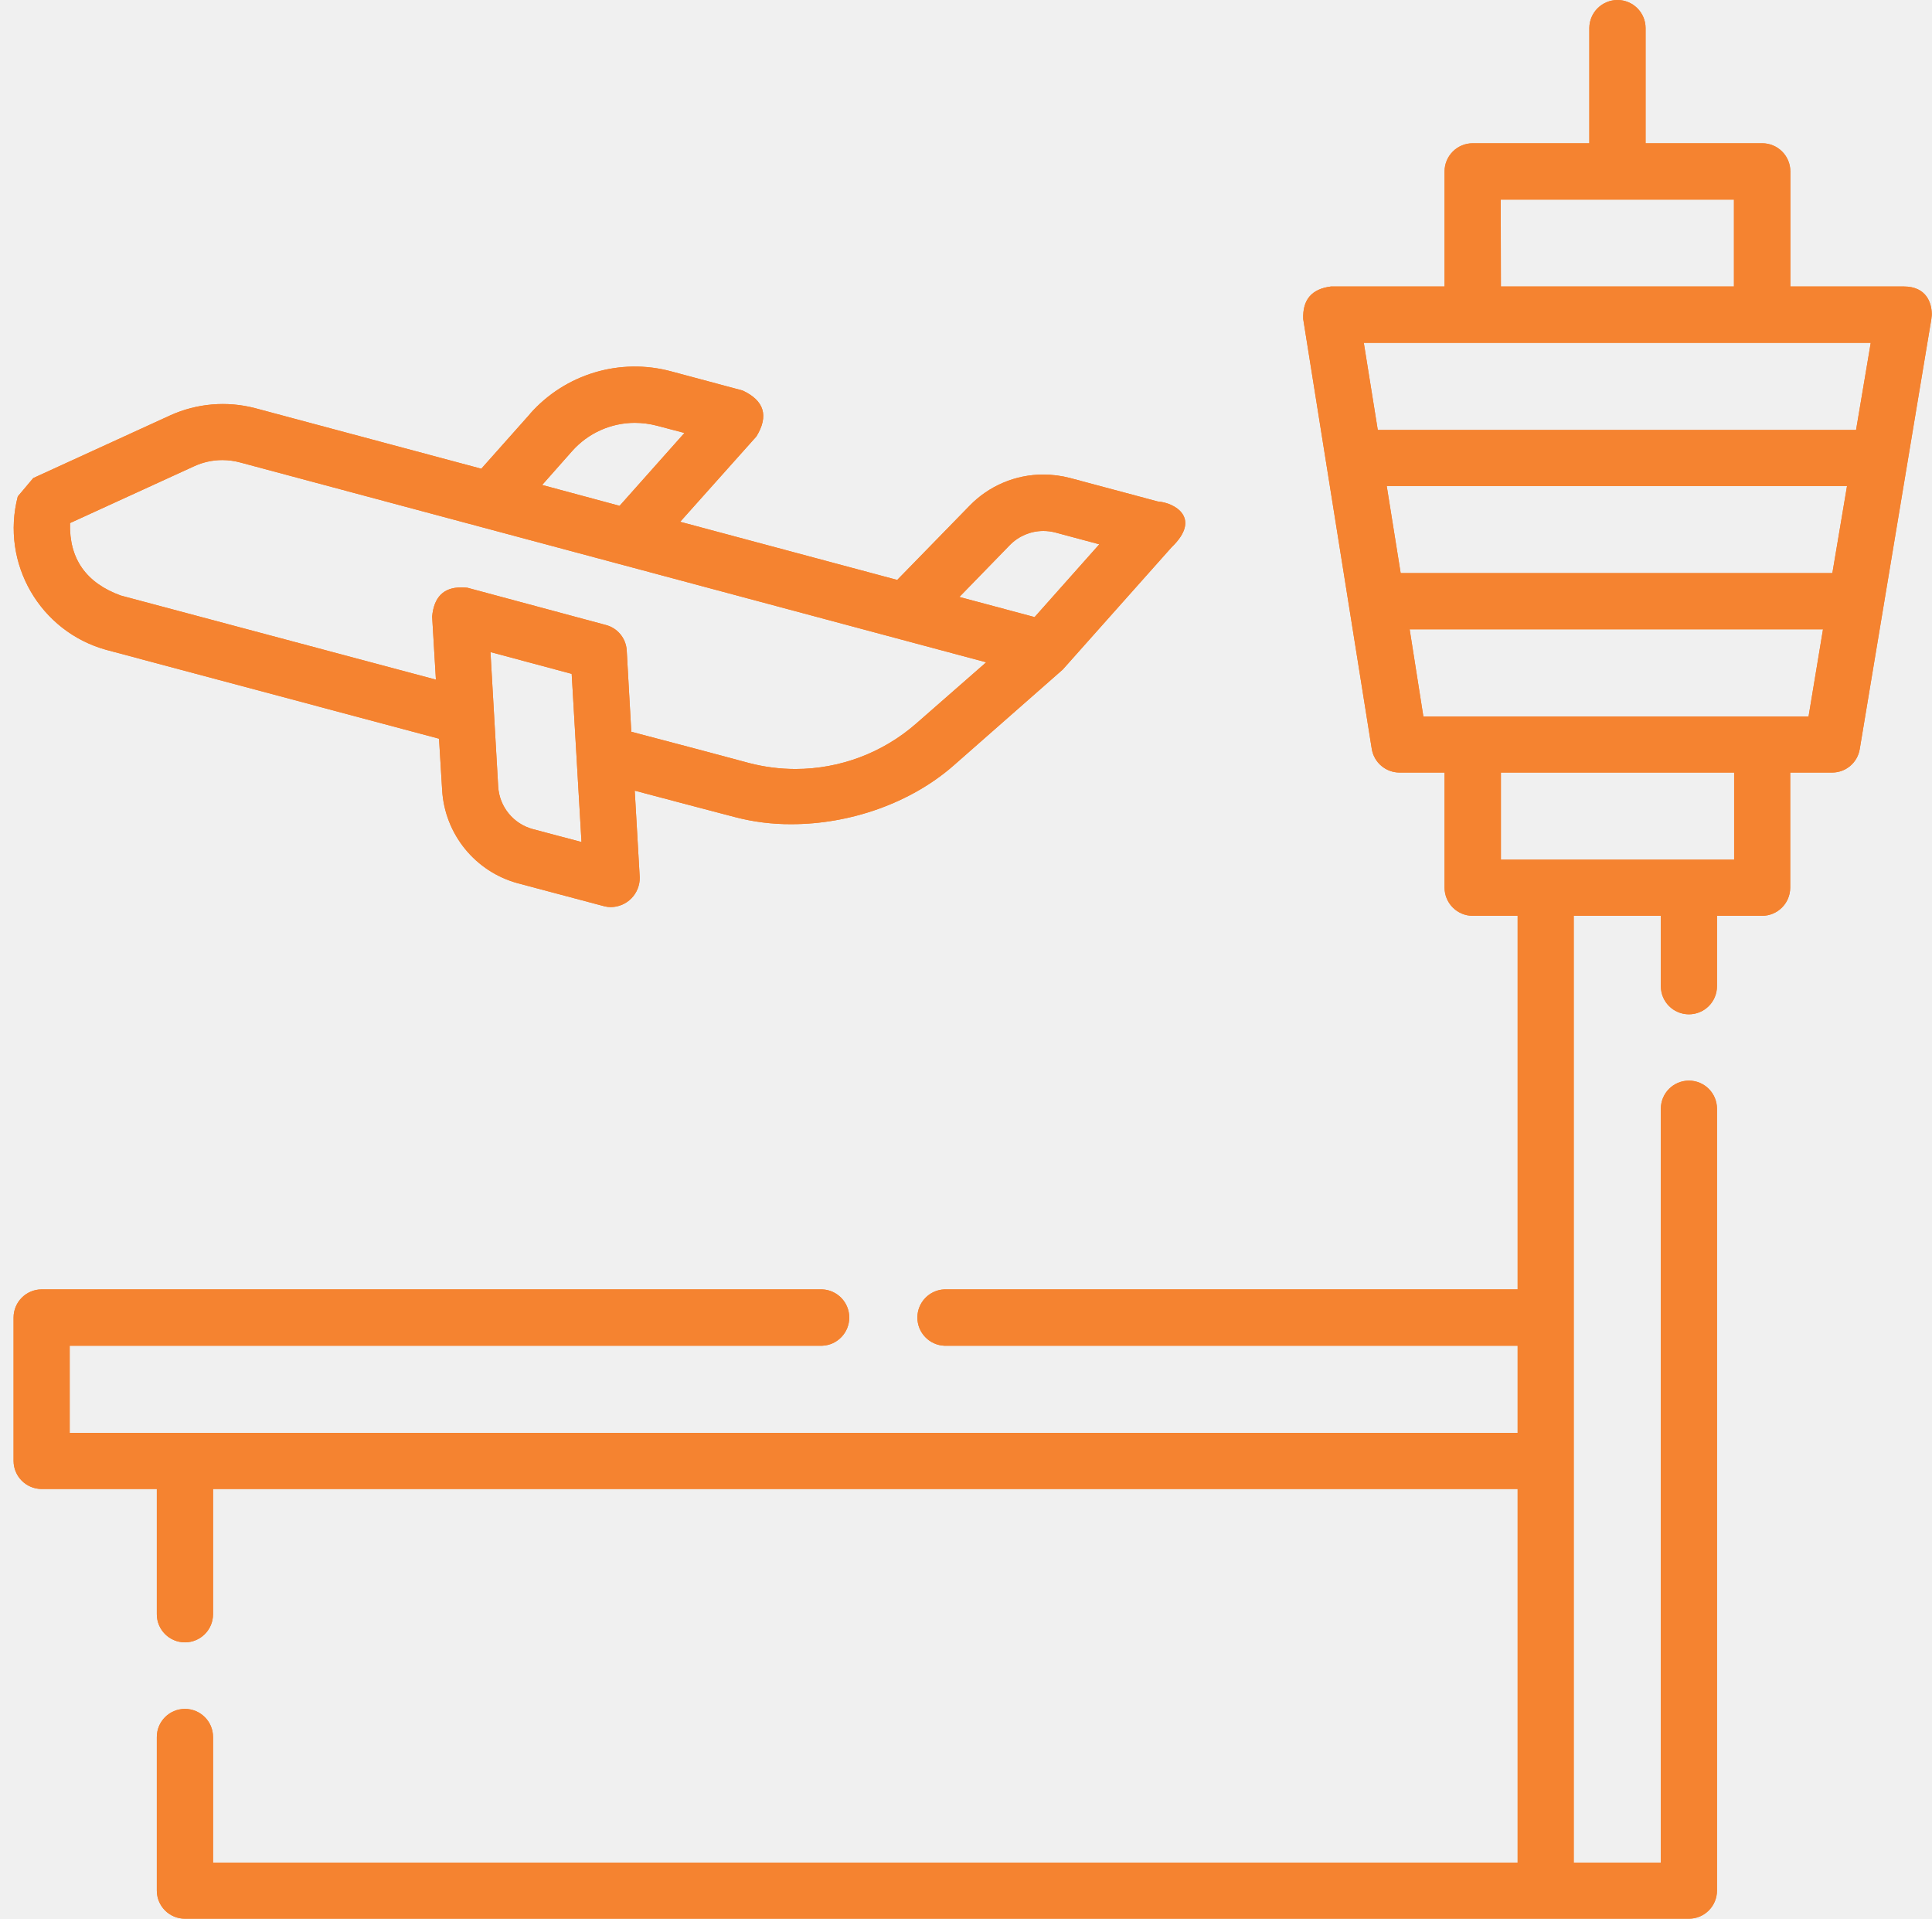
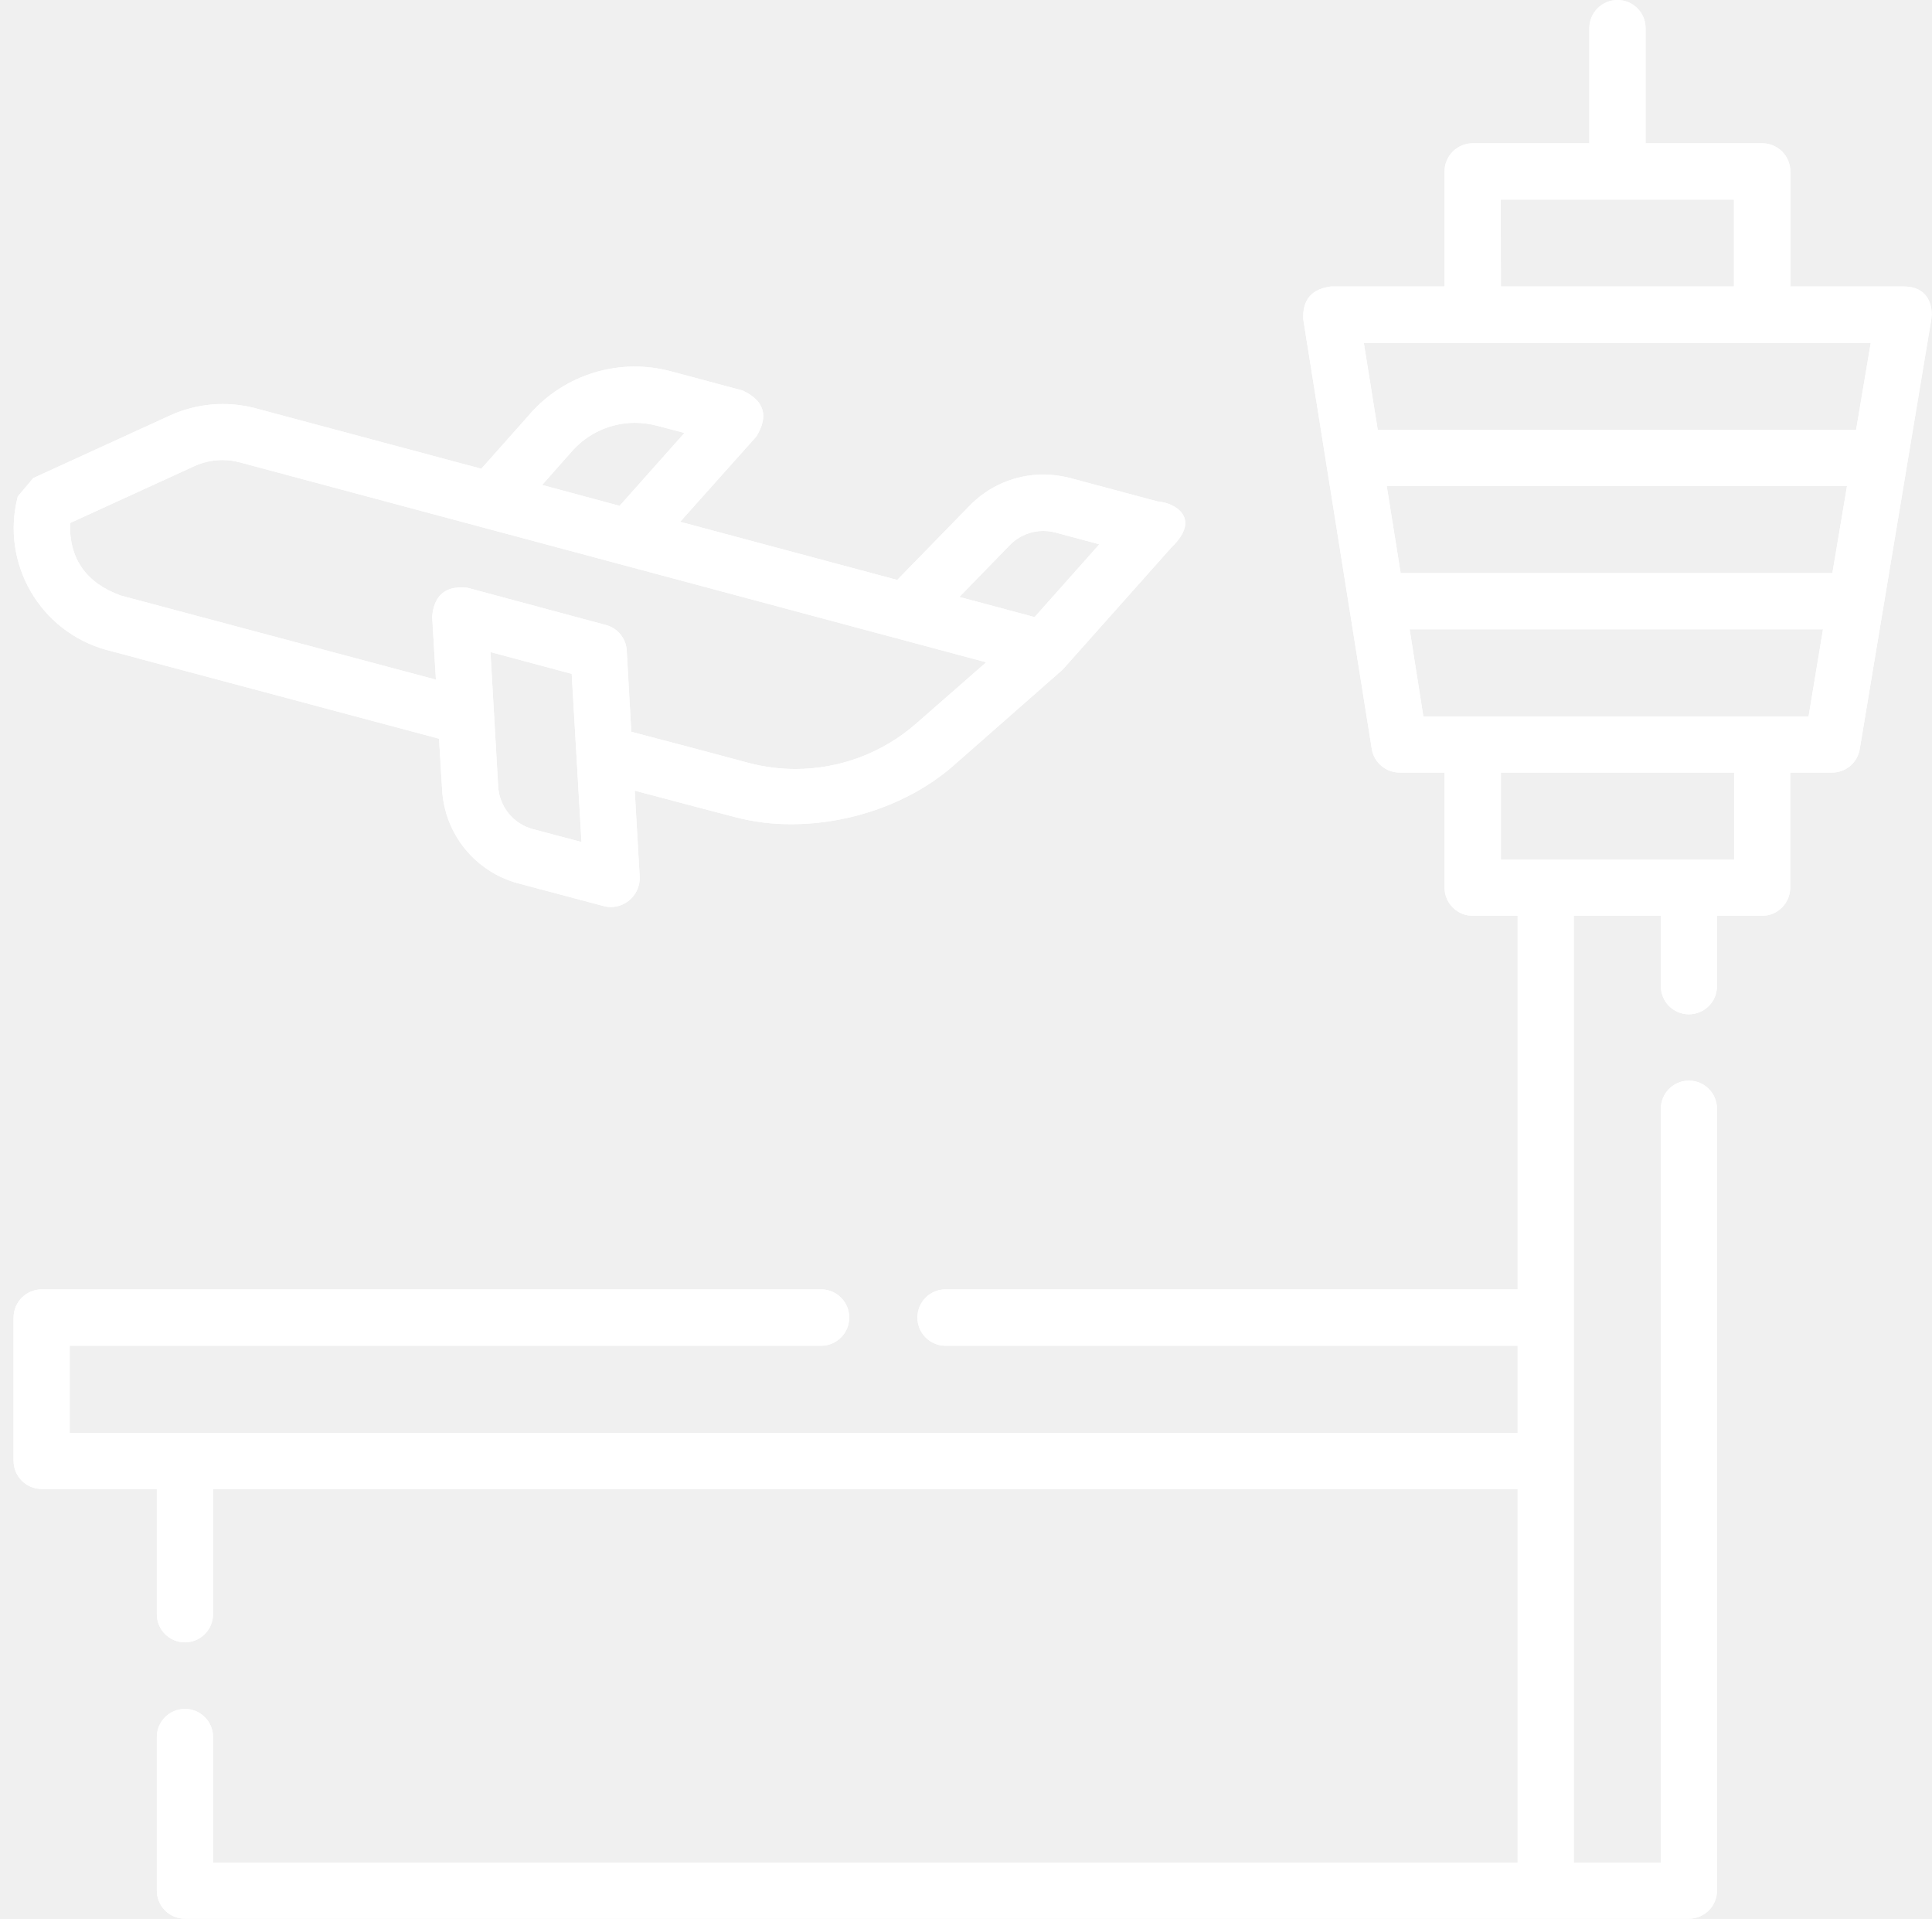
<svg xmlns="http://www.w3.org/2000/svg" xmlns:xlink="http://www.w3.org/1999/xlink" viewBox="0 0 421.32 418.39">
  <defs>
-     <style>.cls-1{fill:#f58330;}.cls-2{fill:#f58330}.cls-3{clip-path:url(#clip-path);}.cls-4{fill:#f58330}.cls-5{clip-path:url(#clip-path-2);}.cls-6{fill:#f58330}</style>
+     <style>.cls-1{fill:#ffffff;}.cls-2{fill:#ffffff}.cls-3{clip-path:url(#clip-path);}.cls-4{fill:#ffffff}.cls-5{clip-path:url(#clip-path-2);}.cls-6{fill:#ffffff}</style>
    <linearGradient id="linear-gradient" y1="209.2" x2="418.37" y2="209.2" gradientUnits="userSpaceOnUse">
-       <stop offset="0" stop-color="#f58330" />
-       <stop offset="1" stop-color="#f58330" />
+       <stop offset="0" stop-color="#ffffff" />
+       <stop offset="1" stop-color="#ffffff" />
    </linearGradient>
    <linearGradient id="linear-gradient-2" y1="138.89" x2="255.53" y2="138.89" xlink:href="#linear-gradient" />
    <clipPath id="clip-path" transform="translate(2.96)">
      <path class="cls-1" d="M324.35,168.46h50.86v19H324.35Zm-19.9-31.23h90.14l-3.15,19-84,0Zm-5-31.26H399.83l-3.2,19H302.49Zm-5-31.21H405l-3.2,19H297.5Zm29.86-31.24h50.86V62.47H324.35ZM349.77,0a6.15,6.15,0,0,0-6.14,6.11V31.24H318.19a6.15,6.15,0,0,0-6.13,6.13v25.1H287.3c-4.22.53-6.23,2.88-6.06,7.12l14.95,93.73a6.14,6.14,0,0,0,6.06,5.14h9.81v25.13a6.15,6.15,0,0,0,6.13,6.11H328v81.46H203a6.15,6.15,0,0,0,0,12.29H328v19H12.24v-19h164.1a6.15,6.15,0,0,0,0-12.29H6.11A6.15,6.15,0,0,0,0,287.32v31.23a6.14,6.14,0,0,0,6.11,6.14H31.24V352a6.13,6.13,0,0,0,12.26,0V324.69H328v81.46H43.5V378.77a6.13,6.13,0,0,0-12.26,0v33.49a6.12,6.12,0,0,0,6.13,6.13h328a6.12,6.12,0,0,0,6.1-6.13V241.76a6.12,6.12,0,0,0-12.24,0V406.15h-19V199.7h19v15.36a6.12,6.12,0,1,0,12.24,0V199.7h9.84a6.14,6.14,0,0,0,6.13-6.11V168.46h9.16a6.09,6.09,0,0,0,6-5.11l15.61-93.73a8.62,8.62,0,0,0,.1-.92v-.32c-.05-2.27-1.12-5.91-6.09-5.91H387.47V37.37a6.14,6.14,0,0,0-6.13-6.13H355.9V6.11A6.13,6.13,0,0,0,349.77,0Z" />
    </clipPath>
    <linearGradient id="linear-gradient-4" x1="-37.18" y1="472.97" x2="-12.95" y2="472.97" gradientTransform="matrix(17.27, 0, 0, -17.27, 644.84, 8375.05)" xlink:href="#linear-gradient" />
    <clipPath id="clip-path-2" transform="translate(2.96)">
      <path class="cls-2" d="M113.26,180.8a10.24,10.24,0,0,1-7.58-9.29L104,142.19l17.71,4.75,2.14,36.67Zm93-50.63,11-11.31a10.24,10.24,0,0,1,7.32-3.08,10.44,10.44,0,0,1,2.61.34l9.58,2.57-14.11,15.87Zm-182.83-.29Q12,125.74,12.31,114.06l27-12.36a14.72,14.72,0,0,1,6.23-1.38,15.21,15.21,0,0,1,3.9.53L212.1,144.42,196.81,157.8a40,40,0,0,1-26.29,9.89,40.44,40.44,0,0,1-10.15-1.31c-6.74-1.82-15.58-4.17-25.66-6.81l-1-17.76a6.1,6.1,0,0,0-4.56-5.53l-30.19-8.12a12.39,12.39,0,0,0-1.36-.07q-5.74,0-6.32,6.35l.82,13.76c-25-6.68-50.62-13.52-68.65-18.32m91.82-24.13,6.52-7.37a18.32,18.32,0,0,1,13.71-6.18,19.41,19.41,0,0,1,4.8.63l6,1.58L132.16,110.3Zm-2.64-15.49L102,102.21,52.66,89a27.84,27.84,0,0,0-18.44,1.55L4.29,104.25l-3.37,4a27.53,27.53,0,0,0,19.34,33.47c19,5.06,46.35,12.38,72.52,19.36l.68,11.17a22.43,22.43,0,0,0,16.6,20.38l18.81,5a5.43,5.43,0,0,0,1.38.17,6.36,6.36,0,0,0,6.3-6.45l-1.09-18.94c8.43,2.25,15.89,4.19,21.76,5.74a47.39,47.39,0,0,0,12.43,1.57c12.74,0,25.93-4.58,35.26-12.72l23.89-21,23.72-26.65c6.71-6.45.58-9.77-3-10l-19.14-5.12a23.12,23.12,0,0,0-5.82-.75,22.36,22.36,0,0,0-16.09,6.81l-15.77,16.17-47.33-12.68L162,95.16q4.08-6.69-3-10L143.48,81a30.49,30.49,0,0,0-30.87,9.25" />
    </clipPath>
    <linearGradient id="linear-gradient-6" x1="-35.72" y1="487.98" x2="-11.49" y2="487.98" gradientTransform="matrix(10.55, 0, 0, -10.55, 379.64, 5284.65)" xlink:href="#linear-gradient" />
  </defs>
  <g id="Layer_2" data-name="Layer 2">
    <g id="Layer_1-2" data-name="Layer 1">
      <path class="cls-1" d="M324.35,168.46h50.86v19H324.35Zm-19.9-31.23h90.14l-3.15,19-84,0Zm-5-31.26H399.83l-3.2,19H302.49Zm-5-31.21H405l-3.2,19H297.5Zm29.86-31.24h50.86V62.47H324.35ZM349.77,0a6.15,6.15,0,0,0-6.14,6.11V31.24H318.19a6.15,6.15,0,0,0-6.13,6.13v25.1H287.3c-4.22.53-6.23,2.88-6.06,7.12l14.95,93.73a6.14,6.14,0,0,0,6.06,5.14h9.81v25.13a6.15,6.15,0,0,0,6.13,6.11H328v81.46H203a6.15,6.15,0,0,0,0,12.29H328v19H12.24v-19h164.1a6.15,6.15,0,0,0,0-12.29H6.11A6.15,6.15,0,0,0,0,287.32v31.23a6.14,6.14,0,0,0,6.11,6.14H31.24V352a6.13,6.13,0,0,0,12.26,0V324.69H328v81.46H43.5V378.77a6.13,6.13,0,0,0-12.26,0v33.49a6.12,6.12,0,0,0,6.13,6.13h328a6.12,6.12,0,0,0,6.1-6.13V241.76a6.12,6.12,0,0,0-12.24,0V406.15h-19V199.7h19v15.36a6.12,6.12,0,1,0,12.24,0V199.7h9.84a6.14,6.14,0,0,0,6.13-6.11V168.46h9.16a6.09,6.09,0,0,0,6-5.11l15.61-93.73a8.62,8.62,0,0,0,.1-.92v-.32c-.05-2.27-1.12-5.91-6.09-5.91H387.47V37.37a6.14,6.14,0,0,0-6.13-6.13H355.9V6.11A6.13,6.13,0,0,0,349.77,0Z" transform="translate(2.96)" />
      <g class="cls-3">
        <rect class="cls-4" x="2.96" width="418.37" height="418.39" />
      </g>
      <path class="cls-2" d="M113.26,180.8a10.24,10.24,0,0,1-7.58-9.29L104,142.19l17.71,4.75,2.14,36.67Zm93-50.63,11-11.31a10.24,10.24,0,0,1,7.32-3.08,10.44,10.44,0,0,1,2.61.34l9.58,2.57-14.11,15.87Zm-182.83-.29Q12,125.74,12.31,114.06l27-12.36a14.72,14.72,0,0,1,6.23-1.38,15.21,15.21,0,0,1,3.9.53L212.1,144.42,196.81,157.8a40,40,0,0,1-26.29,9.89,40.44,40.44,0,0,1-10.15-1.31c-6.74-1.82-15.58-4.17-25.66-6.81l-1-17.76a6.1,6.1,0,0,0-4.56-5.53l-30.19-8.12a12.39,12.39,0,0,0-1.36-.07q-5.74,0-6.32,6.35l.82,13.76c-25-6.68-50.62-13.52-68.65-18.32m91.82-24.13,6.52-7.37a18.32,18.32,0,0,1,13.71-6.18,19.41,19.41,0,0,1,4.8.63l6,1.58L132.16,110.3Zm-2.64-15.49L102,102.21,52.66,89a27.84,27.84,0,0,0-18.44,1.55L4.29,104.25l-3.37,4a27.53,27.53,0,0,0,19.34,33.47c19,5.06,46.35,12.38,72.52,19.36l.68,11.17a22.43,22.43,0,0,0,16.6,20.38l18.81,5a5.43,5.43,0,0,0,1.38.17,6.36,6.36,0,0,0,6.3-6.45l-1.09-18.94c8.43,2.25,15.89,4.19,21.76,5.74a47.39,47.39,0,0,0,12.43,1.57c12.74,0,25.93-4.58,35.26-12.72l23.89-21,23.72-26.65c6.71-6.45.58-9.77-3-10l-19.14-5.12a23.12,23.12,0,0,0-5.82-.75,22.36,22.36,0,0,0-16.09,6.81l-15.77,16.17-47.33-12.68L162,95.16q4.08-6.69-3-10L143.48,81a30.49,30.49,0,0,0-30.87,9.25" transform="translate(2.96)" />
      <g class="cls-5">
        <rect class="cls-6" y="79.94" width="262.19" height="117.89" />
      </g>
    </g>
  </g>
</svg>
